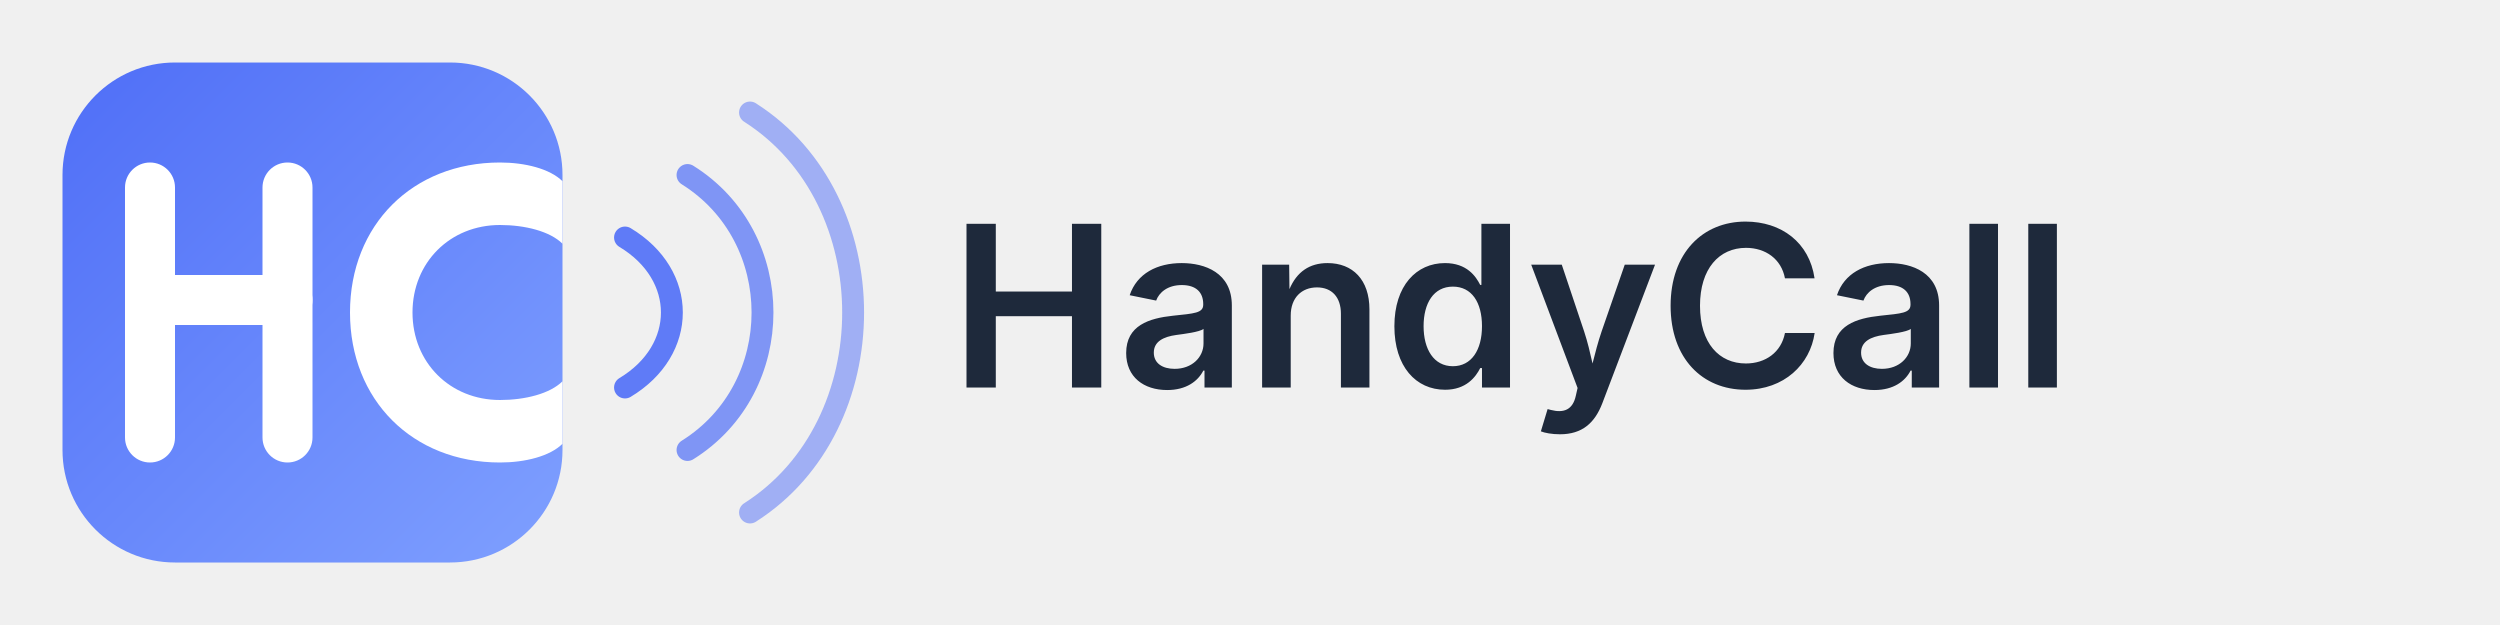
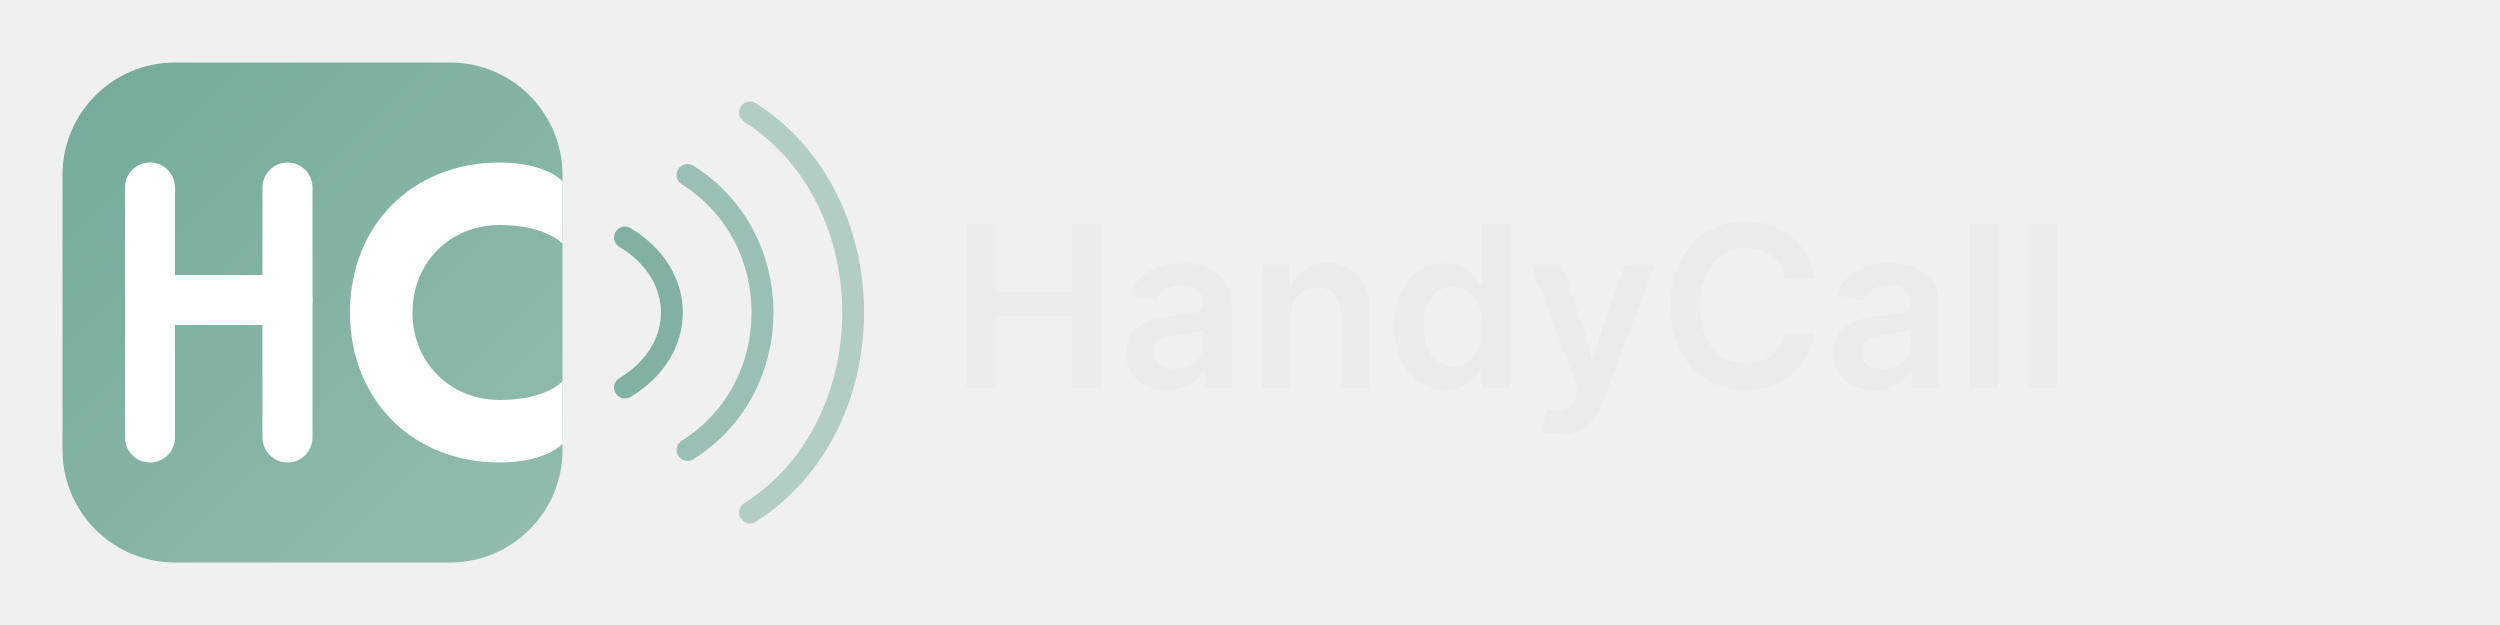
<svg xmlns="http://www.w3.org/2000/svg" width="400" height="100" viewBox="0 0 400 100">
  <defs>
    <linearGradient id="badgeGradient" x1="0%" y1="0%" x2="100%" y2="100%">
-       <stop offset="0%" style="stop-color:#4f6ef7" />
-       <stop offset="100%" style="stop-color:#7fa0ff" />
+       <stop offset="0%" style="stop-color:#74aa9c" />
+       <stop offset="100%" style="stop-color:#93bdae" />
    </linearGradient>
  </defs>
  <rect x="10" y="10" width="80" height="80" rx="18" fill="url(#badgeGradient)" />
  <rect x="20" y="26" width="8" height="48" rx="4" fill="white" />
  <rect x="42" y="26" width="8" height="48" rx="4" fill="white" />
  <rect x="20" y="44" width="30" height="8" rx="4" fill="white" />
  <path d="M56 50 C56 36, 66 26, 80 26 C84 26, 88 27, 90 29 L90 39 C88 37, 84 36, 80 36 C72 36, 66 42, 66 50 C66 58, 72 64, 80 64 C84 64, 88 63, 90 61 L90 71 C88 73, 84 74, 80 74 C66 74, 56 64, 56 50 Z" fill="white" />
-   <g stroke="#4f6ef7" stroke-width="3.5" fill="none" stroke-linecap="round">
+   <g stroke="#74aa9c" stroke-width="3.5" fill="none" stroke-linecap="round">
    <path d="M100 38 C110 44, 110 56, 100 62" opacity="0.9" />
    <path d="M110 28 C126 38, 126 62, 110 72" opacity="0.7" />
    <path d="M120 18 C142 32, 142 68, 120 82" opacity="0.5" />
  </g>
-   <text x="152" y="62" font-family="system-ui, -apple-system, BlinkMacSystemFont, 'Segoe UI', sans-serif" font-size="36" font-weight="600" fill="#1e293b">HandyCall</text>
+   <text x="152" y="62" font-family="system-ui, -apple-system, BlinkMacSystemFont, 'Segoe UI', sans-serif" font-size="36" font-weight="600" fill="#ececec">HandyCall</text>
</svg>
